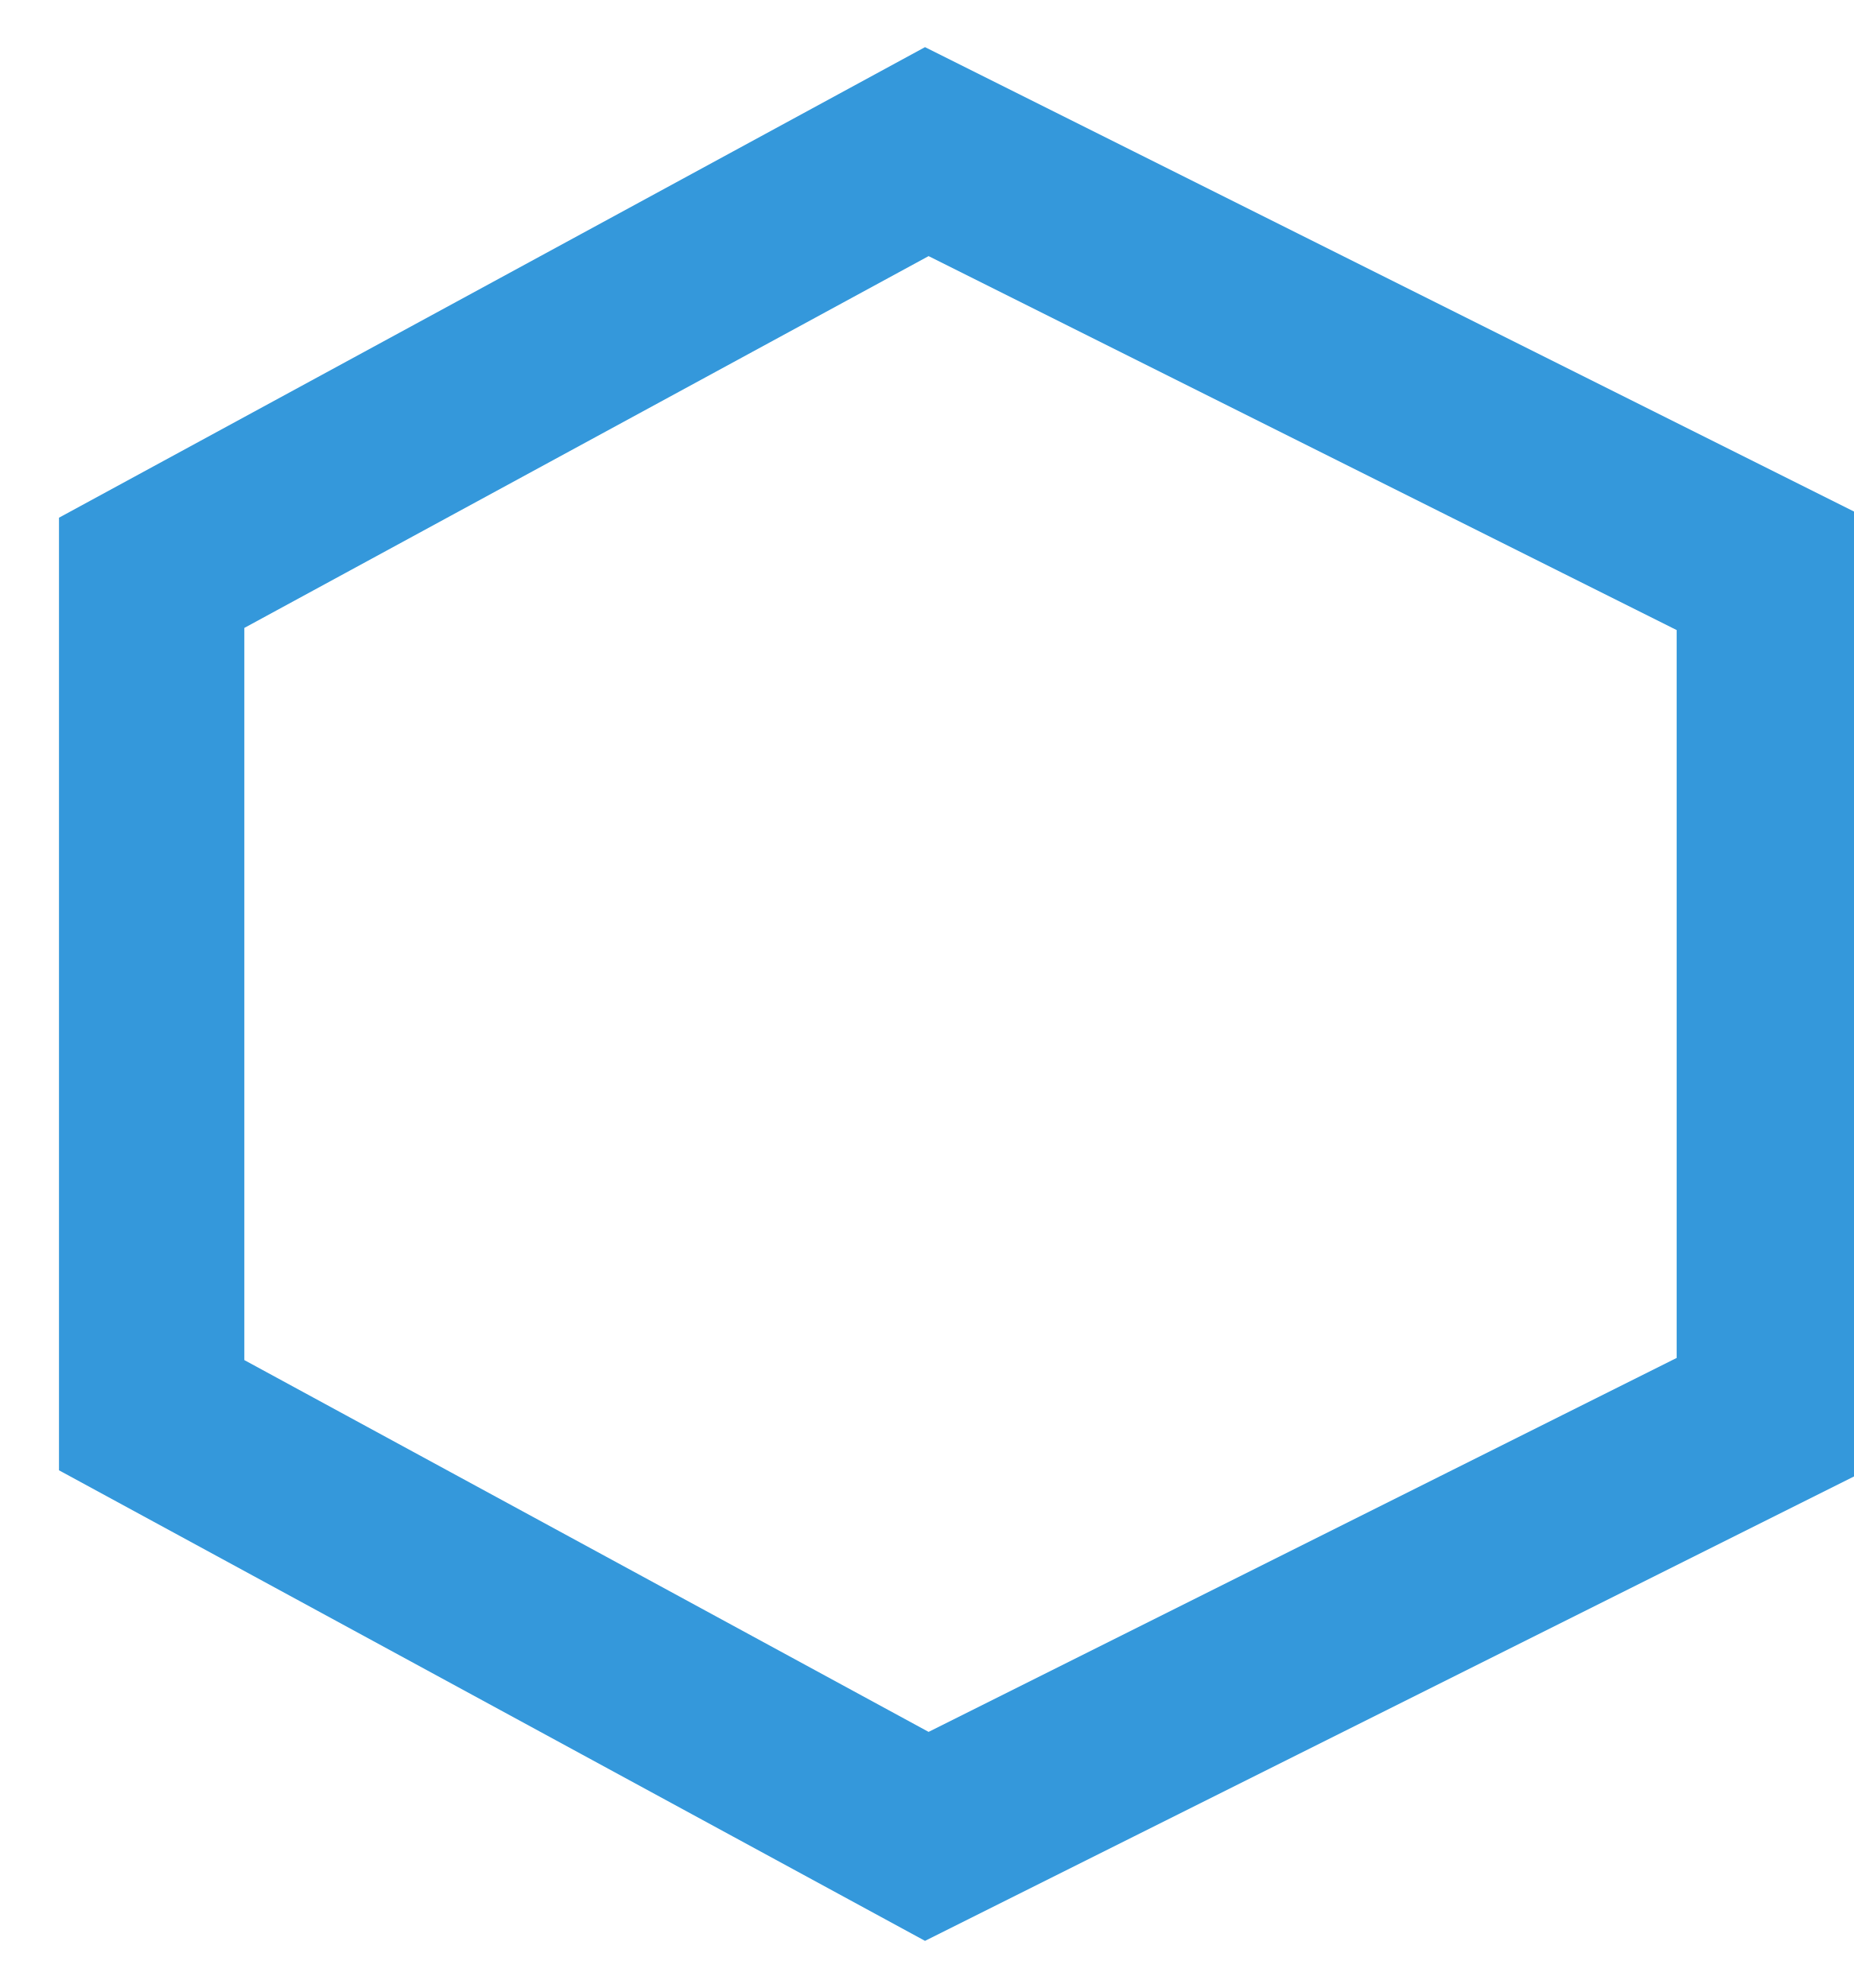
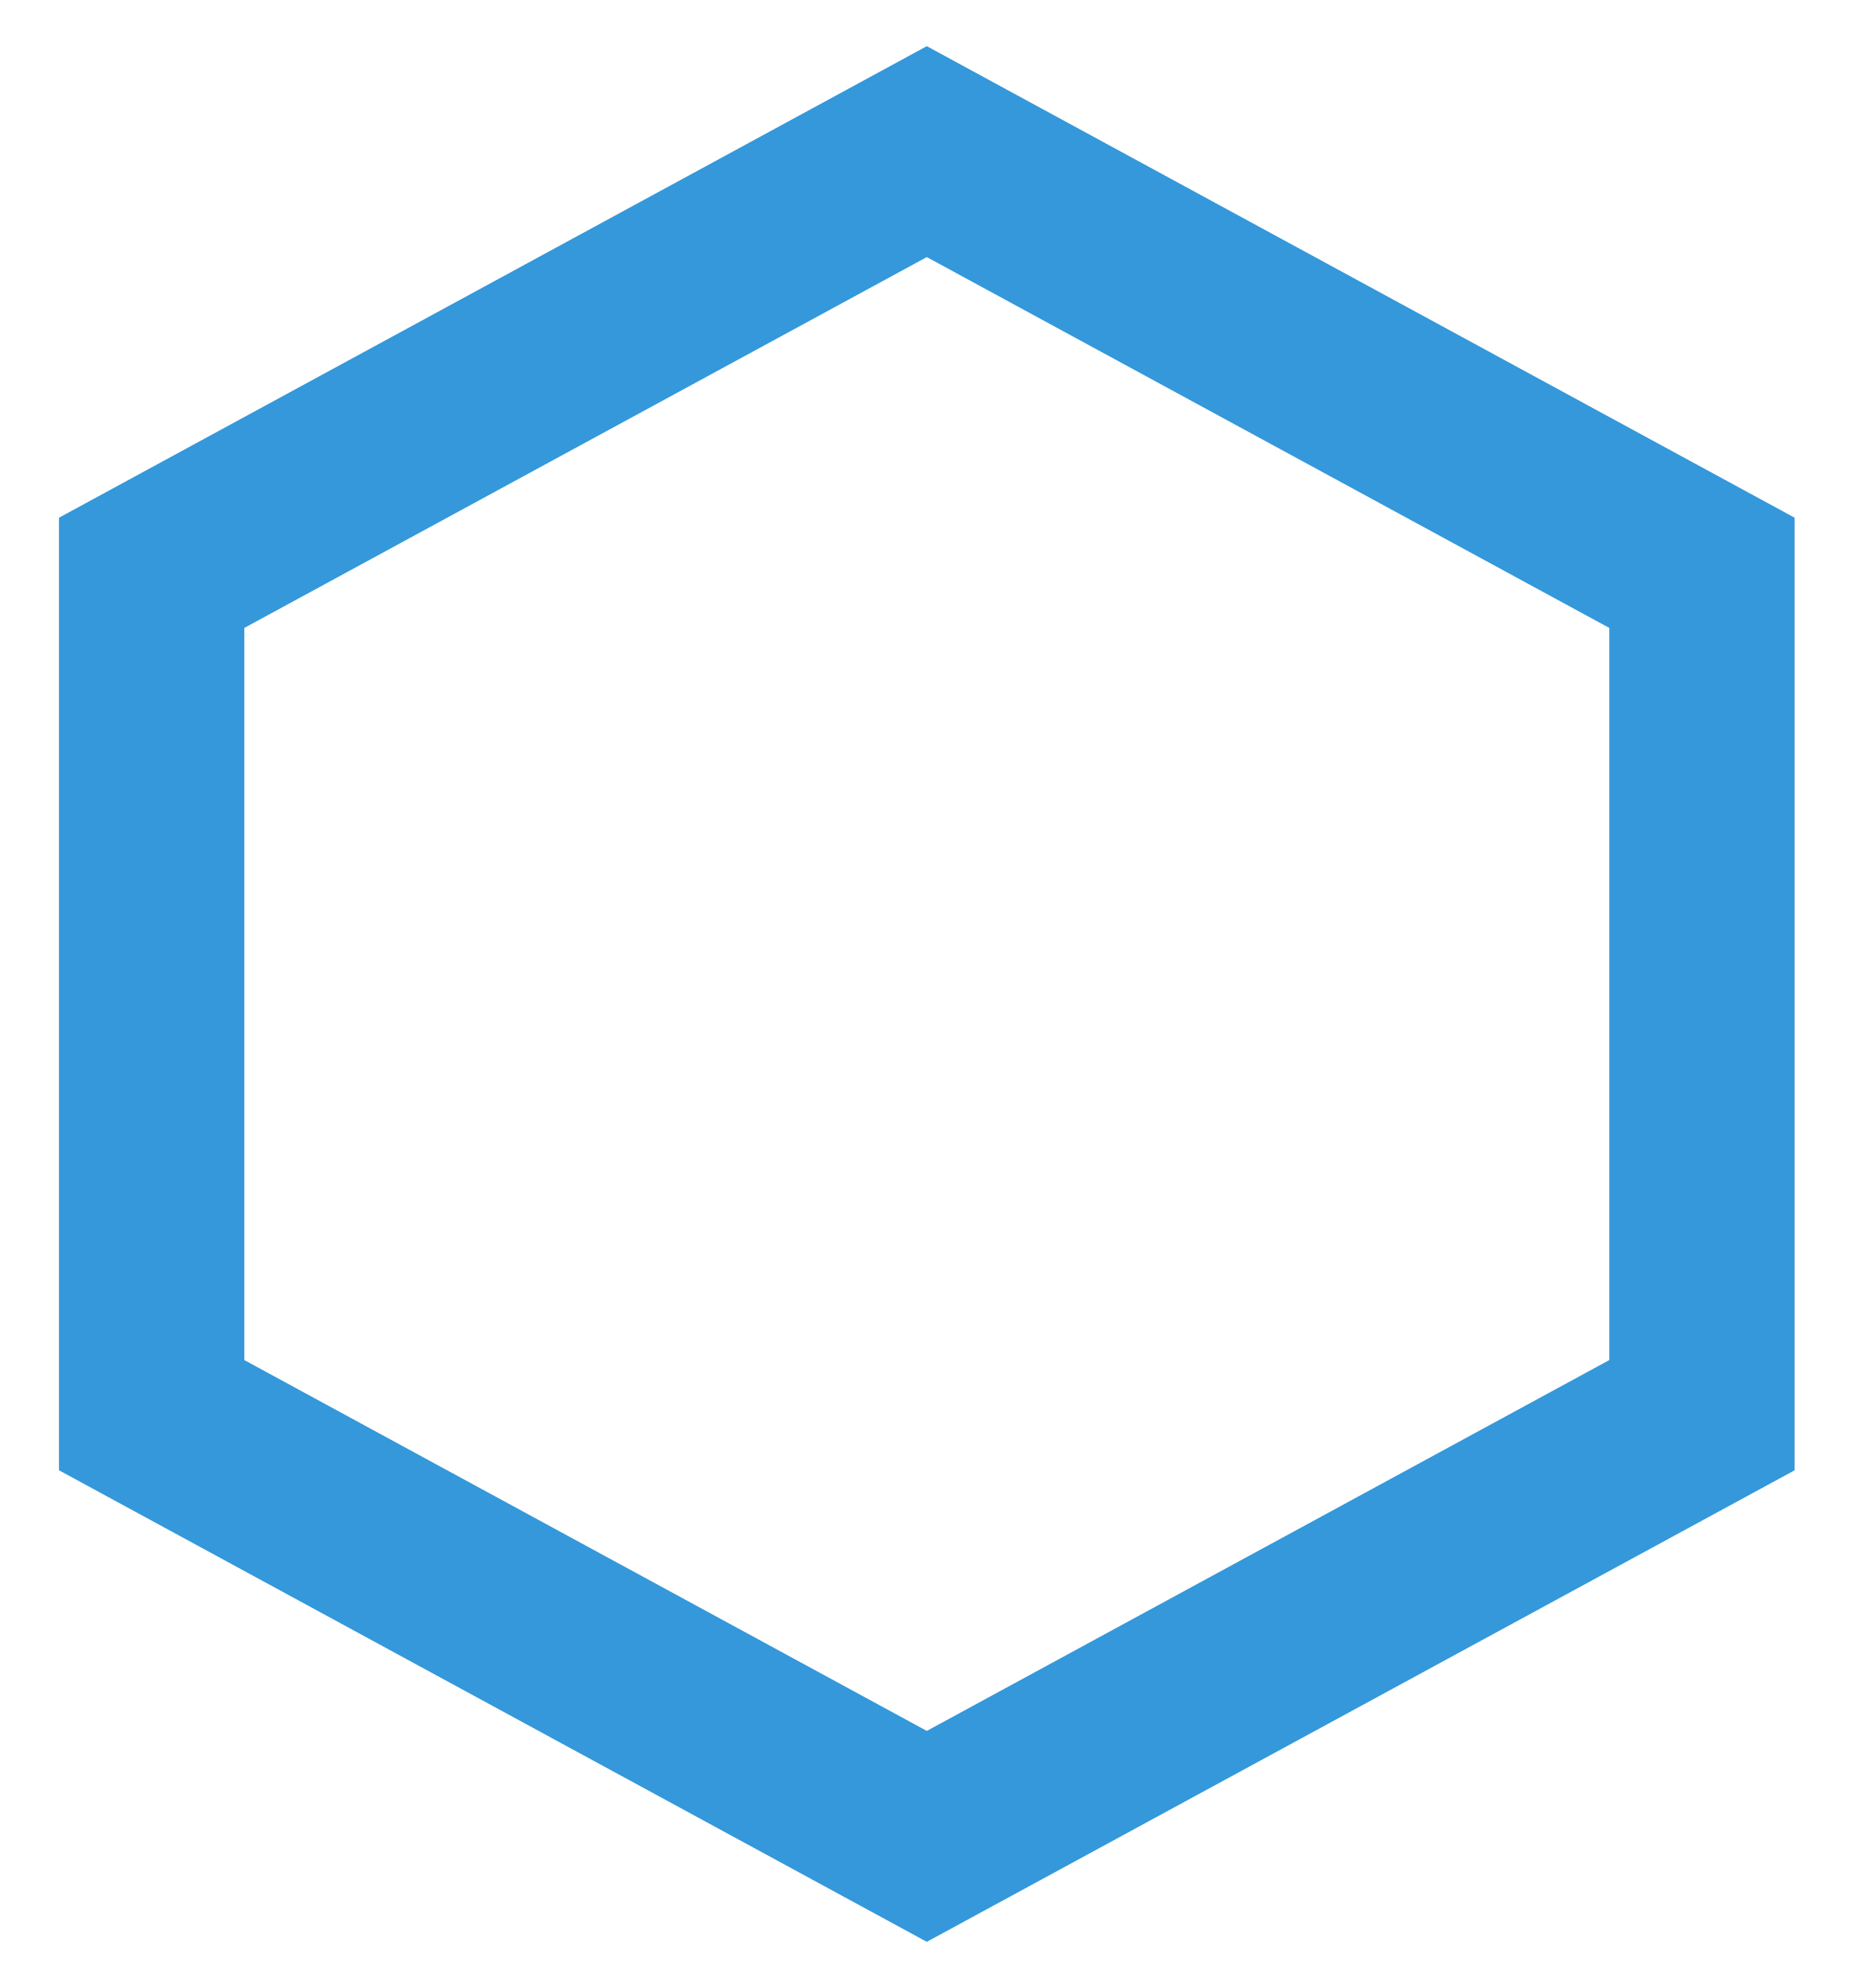
<svg xmlns="http://www.w3.org/2000/svg" version="1.1" viewBox="0 0 110 118">
-   <polygon class="hexagon" points="55,9 105,34 105,84 55,109 9,84 9,34" stroke="#3498db" stroke-width="11" fill="none" />
+   <polygon class="hexagon" points="55,9 101,34 101,84 55,109 9,84 9,34" stroke="#3498db" stroke-width="11" fill="none" />
</svg>
